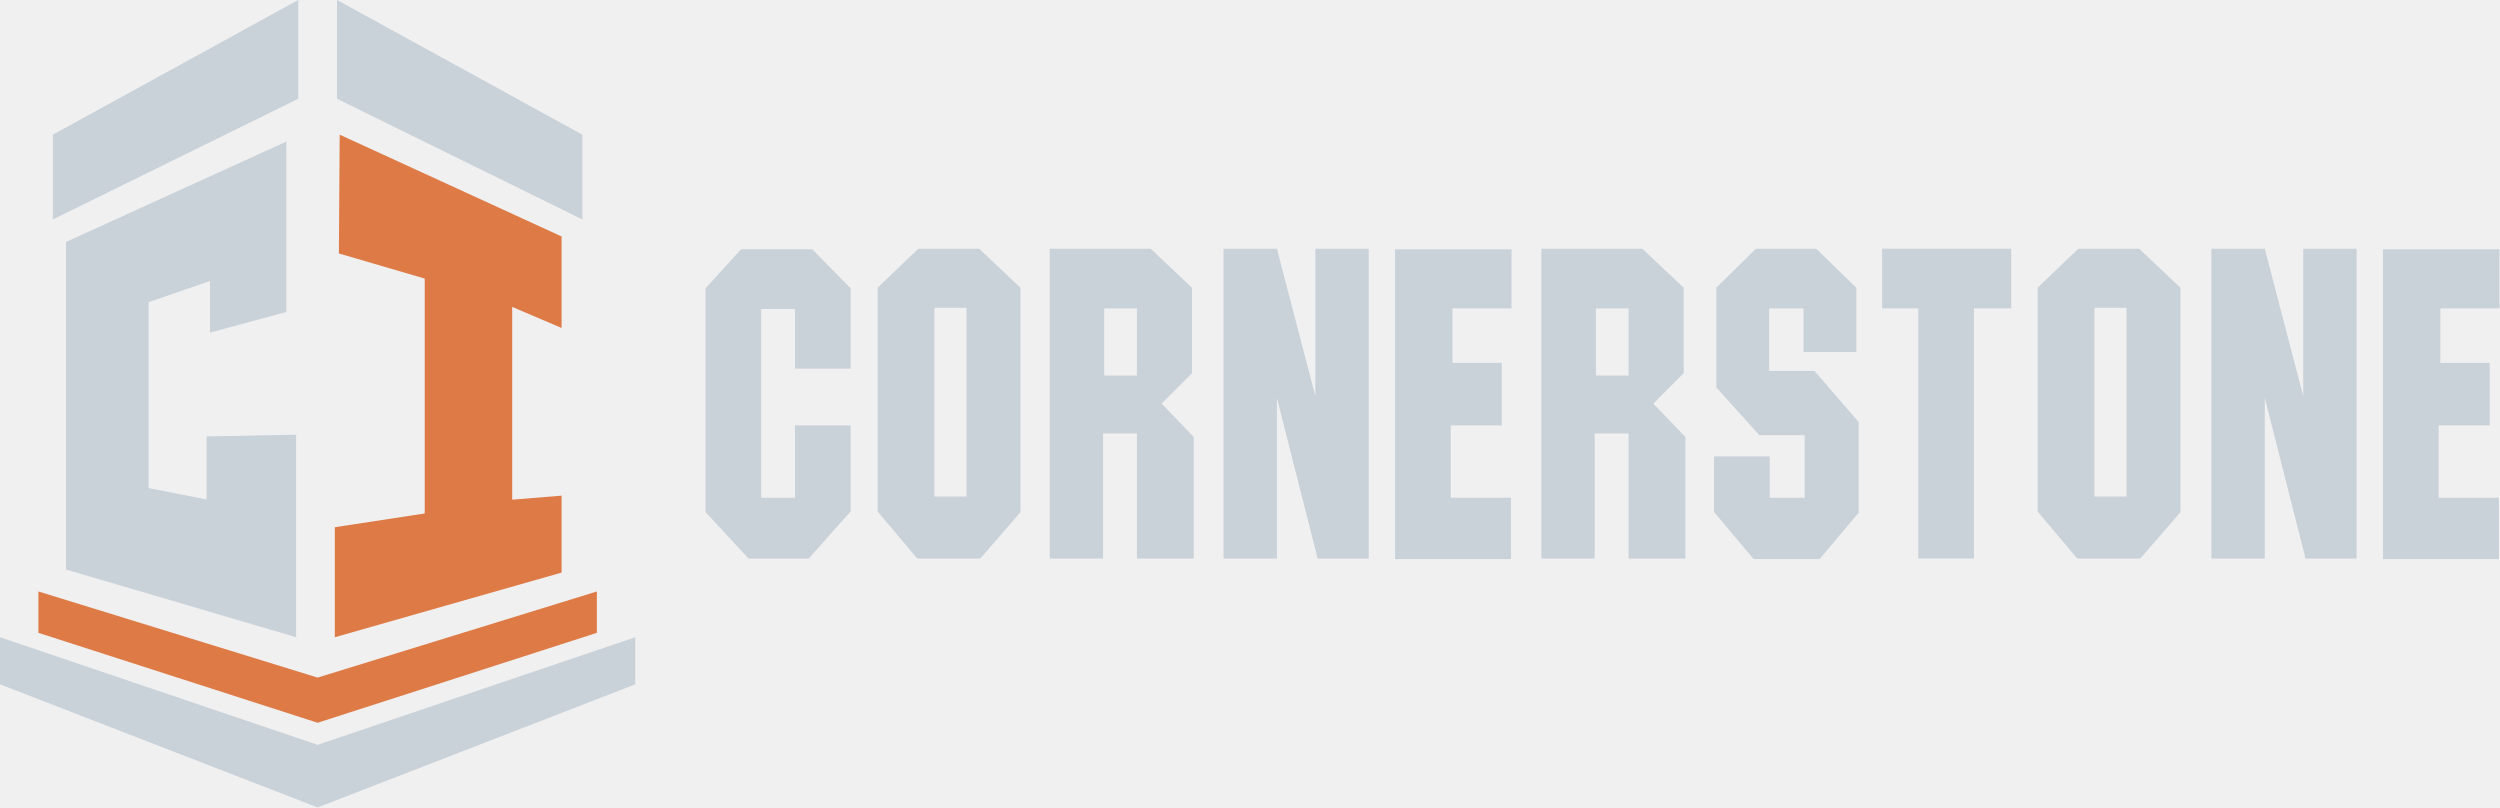
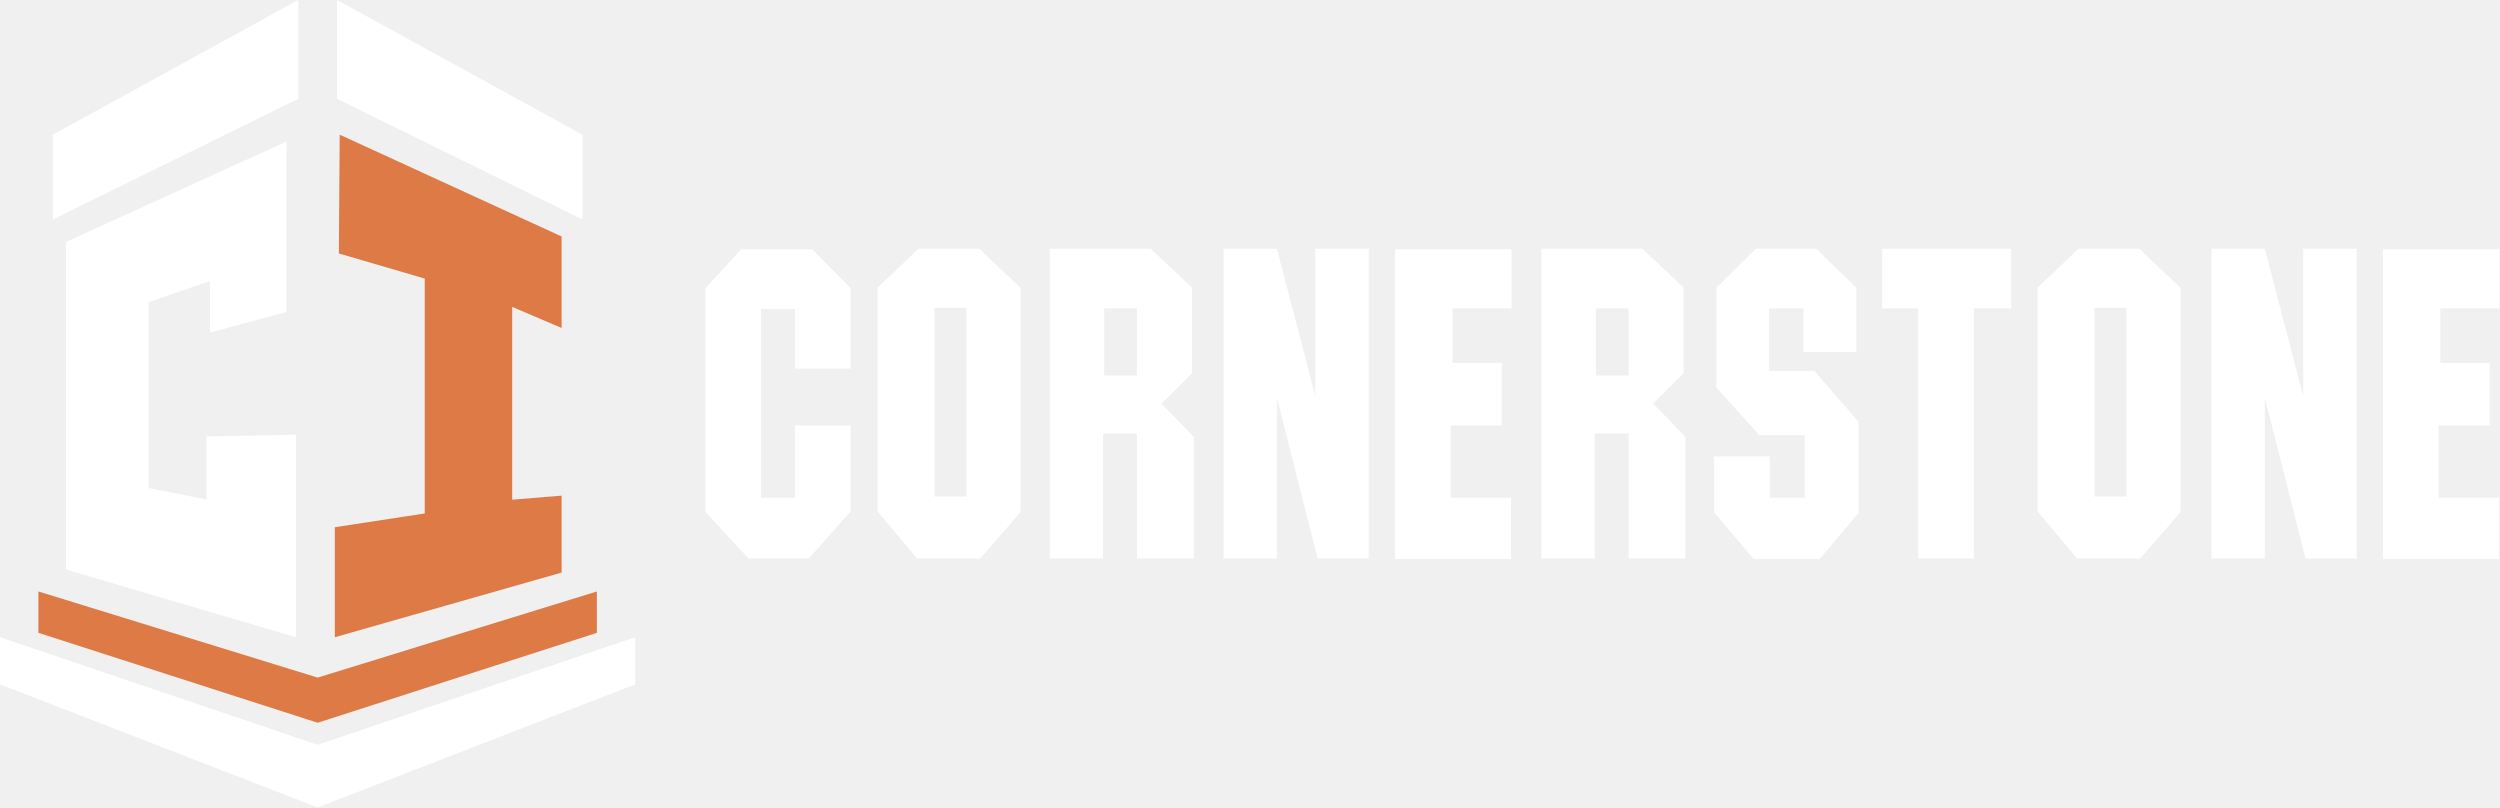
<svg xmlns="http://www.w3.org/2000/svg" role="img" aria-label="Cornerstone" version="1.1" viewBox="7.38 124.25 345.24 111.51">
  <defs>
    <clipPath id="clip_1">
      <path transform="matrix(1,0,0,-1,0,360)" d="M0 360H360V0H0Z" />
    </clipPath>
    <clipPath id="clip_2">
      <path transform="matrix(1,0,0,-1,0,360)" d="M139.885 142.473H318.336V157.803H139.885Z" />
    </clipPath>
  </defs>
  <g>
    <g>
</g>
    <g>
-       <path transform="matrix(1,0,0,-1,16.4985,157.6621)" d="M0 0 30.422 13.864V-9.666L19.885-12.518V-5.388L11.408-8.319V-33.987L19.41-35.572V-26.857L31.769-26.62V-54.586L0-45.237Z" fill="#c9d1d9" />
+       <path transform="matrix(1,0,0,-1,16.4985,157.6621)" d="M0 0 30.422 13.864V-9.666L19.885-12.518V-5.388L11.408-8.319V-33.987L19.41-35.572V-26.857L31.769-26.62V-54.586L0-45.237Z" fill="#ffffff" />
      <path transform="matrix(1,0,0,-1,54.2896,142.8477)" d="M0 0 30.646-14.057V-26.694L23.823-23.787V-50.406L30.646-49.847V-60.473L-.671-69.4V-54.209L11.744-52.308V-19.872L-.112-16.405Z" fill="#de7a45" />
-       <path transform="matrix(1,0,0,-1,51.2427,227.1055)" d="M0 0 43.864 14.857V8.351L0-8.649-43.863 8.351V14.857Z" fill="#c9d1d9" />
+       <path transform="matrix(1,0,0,-1,51.2427,227.1055)" d="M0 0 43.864 14.857V8.351L0-8.649-43.863 8.351V14.857Z" fill="#ffffff" />
      <path transform="matrix(1,0,0,-1,51.2427,224.0615)" d="M0 0 38.56 12.419V18.132L0 6.239-38.56 18.132V12.419Z" fill="#de7a45" />
-       <path transform="matrix(1,0,0,-1,48.5674,124.2451)" d="M0 0-33.889-18.603V-30.31L0-13.645Z" fill="#c9d1d9" fill-rule="evenodd" />
-       <path transform="matrix(1,0,0,-1,53.9185,124.2451)" d="M0 0 33.889-18.603V-30.31L0-13.645Z" fill="#c9d1d9" fill-rule="evenodd" />
+       <path transform="matrix(1,0,0,-1,48.5674,124.2451)" d="M0 0-33.889-18.603V-30.31L0-13.645Z" fill="#ffffff" fill-rule="evenodd" />
+       <path transform="matrix(1,0,0,-1,53.9185,124.2451)" d="M0 0 33.889-18.603V-30.31L0-13.645Z" fill="#ffffff" fill-rule="evenodd" />
      <g transform="translate(0,5.5)">
-         <path transform="matrix(1,0,0,-1,124.772,189.4609)" d="M0 0-5.704-6.417H-14.023L-19.965 0V30.897L-15.053 36.285H-5.229L.079 30.897V19.806H-7.605V28.046H-12.28V1.98H-7.605V11.963H.079V0Z" fill="#c9d1d9" />
-         <path transform="matrix(1,0,0,-1,0,360)" d="M140.854 198.743H136.417V172.678H140.854ZM148.381 170.618 142.756 164.122H134.041L128.575 170.618V201.516L134.2 206.903H142.597L148.301 201.516V170.618Z" fill="#c9d1d9" />
-         <path transform="matrix(1,0,0,-1,0,360)" d="M164.384 198.664H159.868V189.394H164.384ZM172.227 164.122H164.384V181.393H159.71V164.122H152.342V206.903H166.285L171.989 201.516V189.711L167.791 185.513 172.227 180.918Z" fill="#c9d1d9" />
-         <path transform="matrix(1,0,0,-1,196.3906,195.8779)" d="M0 0H-7.051L-12.676 22.183V0H-20.044V42.781H-12.676L-7.368 22.42V42.781H0Z" fill="#c9d1d9" />
-         <path transform="matrix(1,0,0,-1,216.1963,161.3359)" d="M0 0H-8.239V-7.526H-1.426V-16.162H-8.477V-26.145H-.158V-34.621H-16.161V8.16H-.079V0Z" fill="#c9d1d9" />
-         <path transform="matrix(1,0,0,-1,0,360)" d="M232.279 198.664H227.763V189.394H232.279ZM240.122 164.122H232.279V181.393H227.604V164.122H220.237V206.903H234.181L239.885 201.516V189.711L235.686 185.513 240.122 180.918Z" fill="#c9d1d9" />
-         <path transform="matrix(1,0,0,-1,264.127,189.4609)" d="M0 0-5.466-6.496H-14.577L-20.043 0V7.685H-12.358V1.98H-7.526V10.616H-13.785L-19.727 17.191V30.977L-14.26 36.364H-5.941L-.396 30.977V22.104H-7.685V28.125H-12.438V19.489H-6.179L-.079 12.438V0Z" fill="#c9d1d9" />
-         <path transform="matrix(1,0,0,-1,285.042,161.3359)" d="M0 0H-5.07V-34.542H-12.755V0H-17.746V8.239H.08V0Z" fill="#c9d1d9" />
-         <path transform="matrix(1,0,0,-1,0,360)" d="M301.046 198.743H296.609V172.678H301.046ZM308.572 170.618 302.947 164.122H294.232L288.766 170.618V201.516L294.391 206.903H302.789L308.493 201.516V170.618Z" fill="#c9d1d9" />
-         <path transform="matrix(1,0,0,-1,332.8145,195.8779)" d="M0 0H-7.051L-12.676 22.183V0H-20.044V42.781H-12.676L-7.367 22.42V42.781H0Z" fill="#c9d1d9" />
-         <path transform="matrix(1,0,0,-1,352.6211,161.3359)" d="M0 0H-8.239V-7.526H-1.427V-16.162H-8.478V-26.145H-.159V-34.621H-16.162V8.16H-.08V0Z" fill="#c9d1d9" />
+         <path transform="matrix(1,0,0,-1,124.772,189.4609)" d="M0 0-5.704-6.417H-14.023L-19.965 0V30.897L-15.053 36.285H-5.229L.079 30.897V19.806H-7.605V28.046H-12.28V1.98H-7.605V11.963H.079V0Z" fill="#ffffff" />
+         <path transform="matrix(1,0,0,-1,0,360)" d="M140.854 198.743H136.417V172.678H140.854ZM148.381 170.618 142.756 164.122H134.041L128.575 170.618V201.516L134.2 206.903H142.597L148.301 201.516V170.618Z" fill="#ffffff" />
+         <path transform="matrix(1,0,0,-1,0,360)" d="M164.384 198.664H159.868V189.394H164.384ZM172.227 164.122H164.384V181.393H159.71V164.122H152.342V206.903H166.285L171.989 201.516V189.711L167.791 185.513 172.227 180.918Z" fill="#ffffff" />
+         <path transform="matrix(1,0,0,-1,196.3906,195.8779)" d="M0 0H-7.051L-12.676 22.183V0H-20.044V42.781H-12.676L-7.368 22.42V42.781H0Z" fill="#ffffff" />
+         <path transform="matrix(1,0,0,-1,216.1963,161.3359)" d="M0 0H-8.239V-7.526H-1.426V-16.162H-8.477V-26.145H-.158V-34.621H-16.161V8.16H-.079V0Z" fill="#ffffff" />
+         <path transform="matrix(1,0,0,-1,0,360)" d="M232.279 198.664H227.763V189.394H232.279ZM240.122 164.122H232.279V181.393H227.604V164.122H220.237V206.903H234.181L239.885 201.516V189.711L235.686 185.513 240.122 180.918Z" fill="#ffffff" />
+         <path transform="matrix(1,0,0,-1,264.127,189.4609)" d="M0 0-5.466-6.496H-14.577L-20.043 0V7.685H-12.358V1.98H-7.526V10.616H-13.785L-19.727 17.191V30.977L-14.26 36.364H-5.941L-.396 30.977V22.104H-7.685V28.125H-12.438V19.489H-6.179L-.079 12.438V0Z" fill="#ffffff" />
+         <path transform="matrix(1,0,0,-1,285.042,161.3359)" d="M0 0H-5.07V-34.542H-12.755V0H-17.746V8.239H.08V0Z" fill="#ffffff" />
+         <path transform="matrix(1,0,0,-1,0,360)" d="M301.046 198.743H296.609V172.678H301.046ZM308.572 170.618 302.947 164.122H294.232L288.766 170.618V201.516L294.391 206.903H302.789L308.493 201.516V170.618Z" fill="#ffffff" />
+         <path transform="matrix(1,0,0,-1,332.8145,195.8779)" d="M0 0H-7.051L-12.676 22.183V0H-20.044V42.781H-12.676L-7.367 22.42V42.781H0Z" fill="#ffffff" />
+         <path transform="matrix(1,0,0,-1,352.6211,161.3359)" d="M0 0H-8.239V-7.526H-1.427V-16.162H-8.478V-26.145H-.159V-34.621H-16.162V8.16H-.08V0Z" fill="#ffffff" />
      </g>
    </g>
  </g>
</svg>
